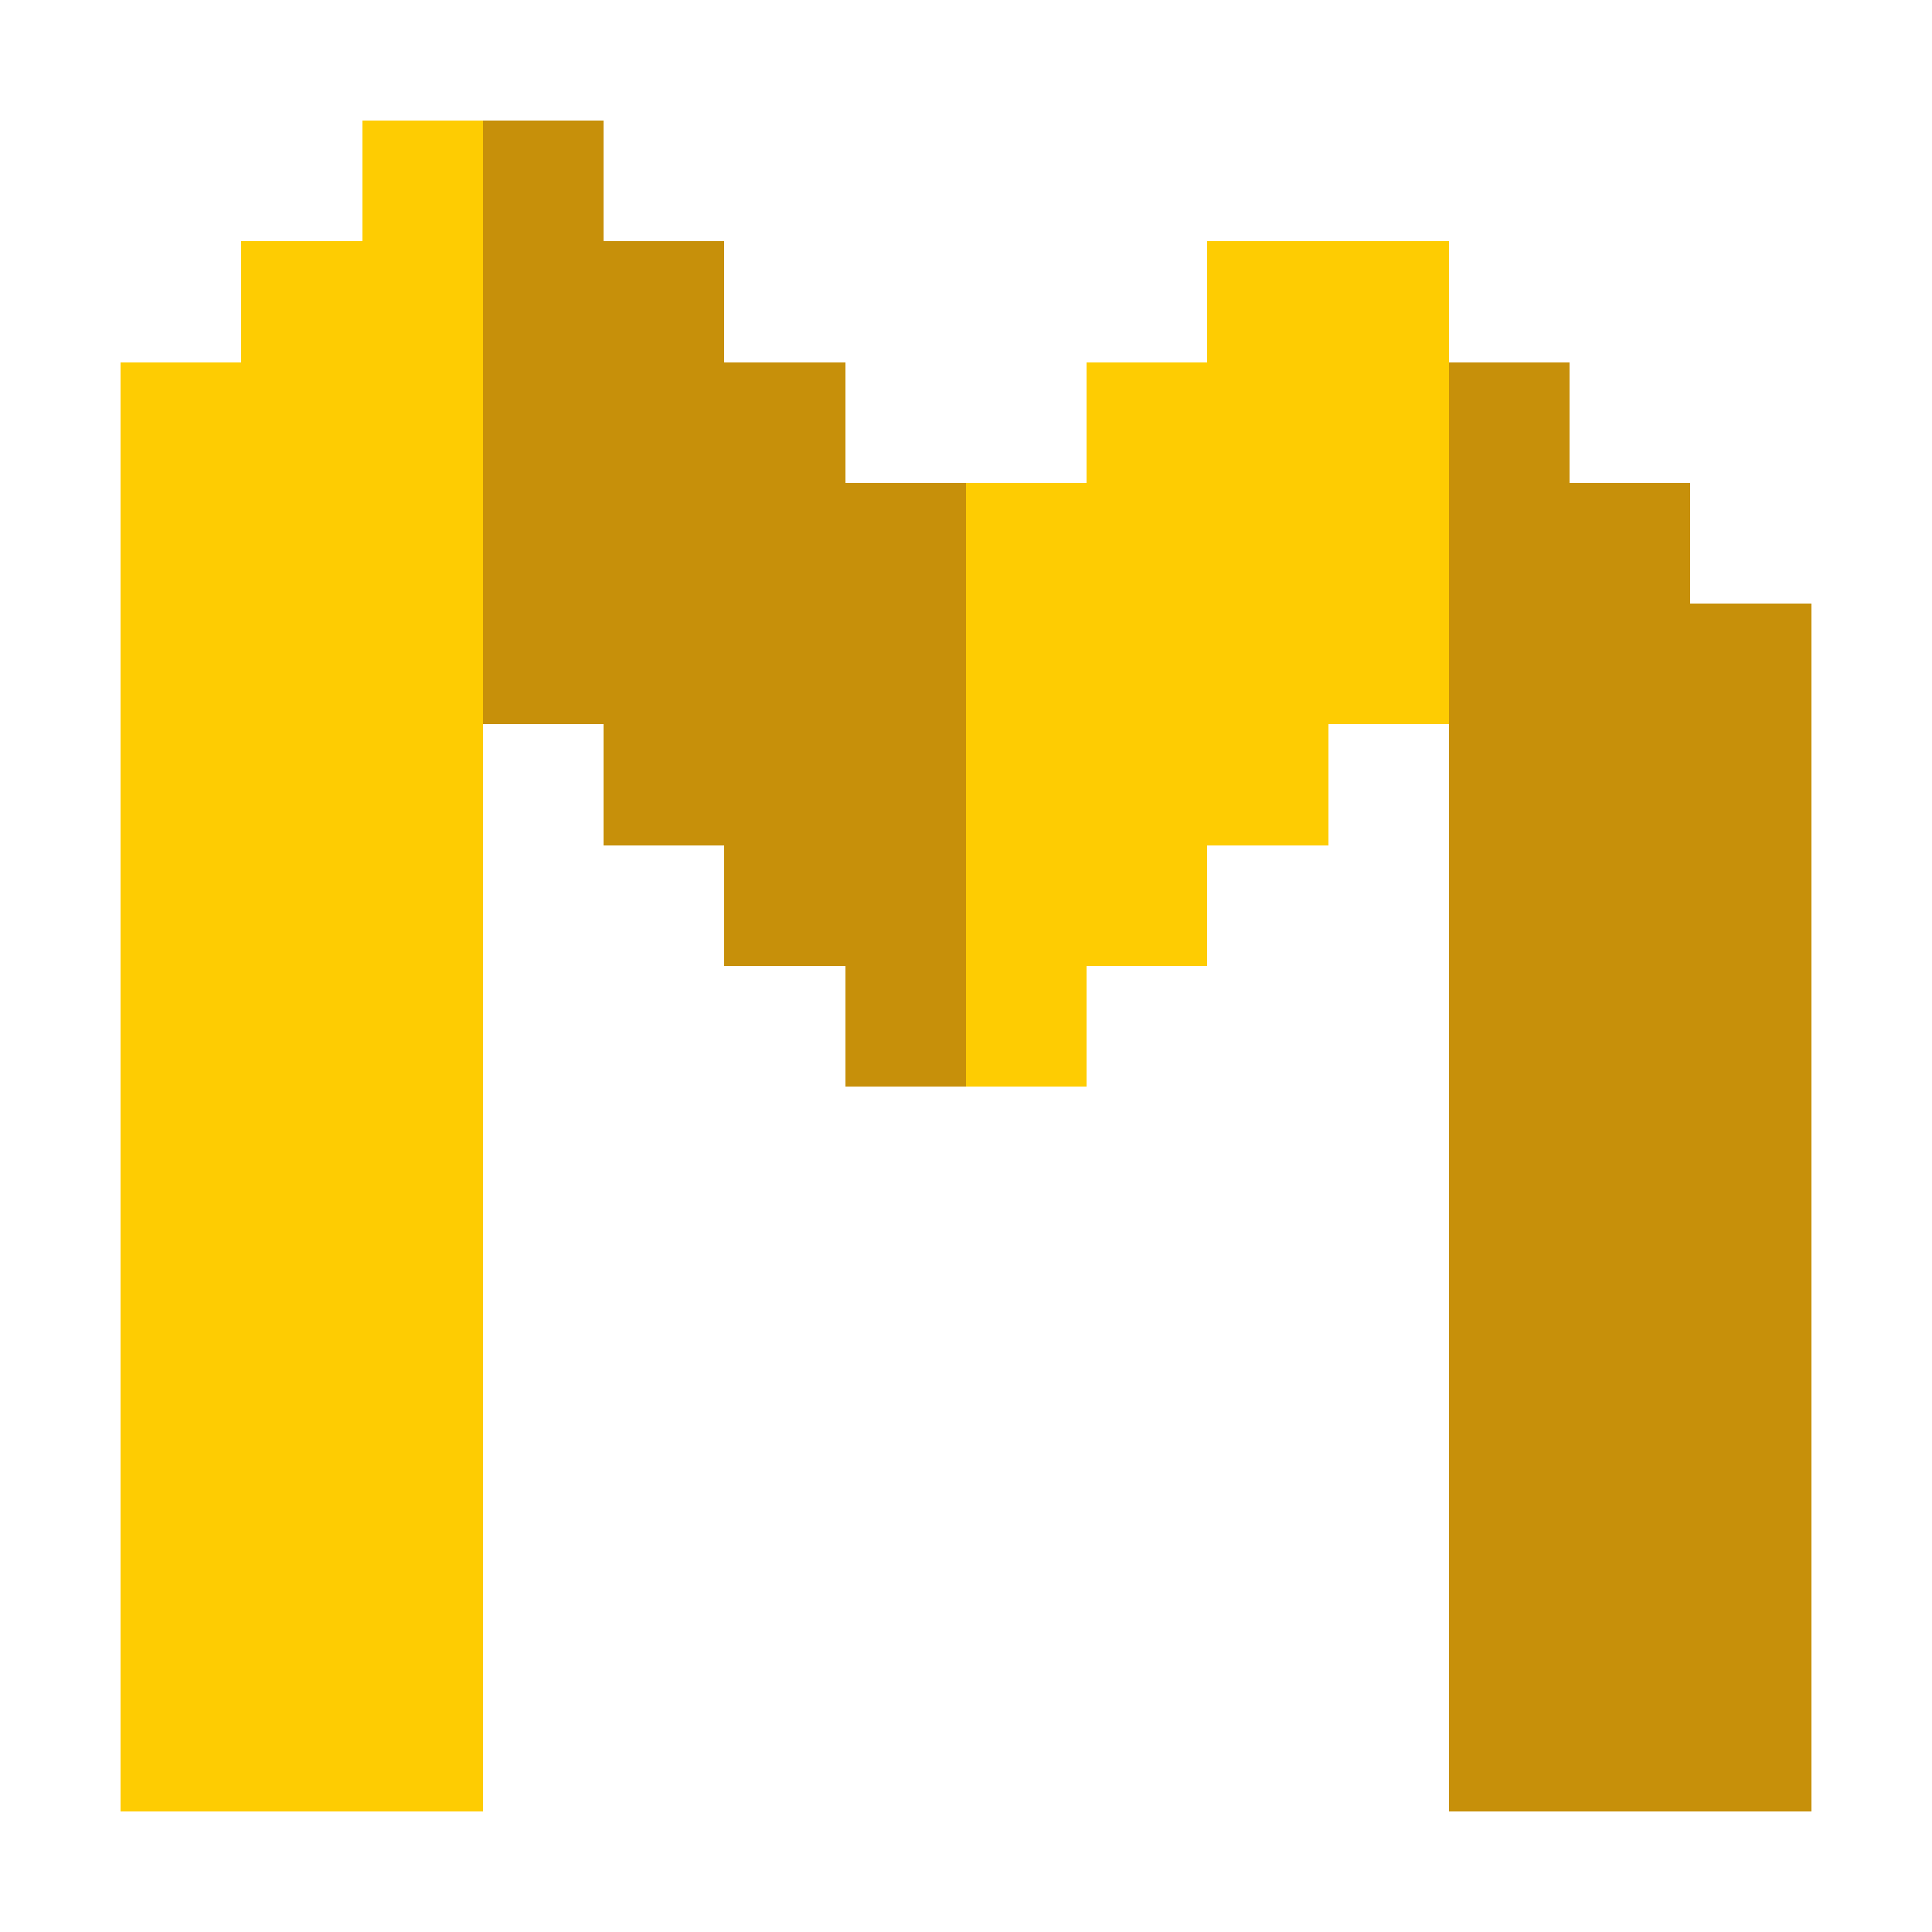
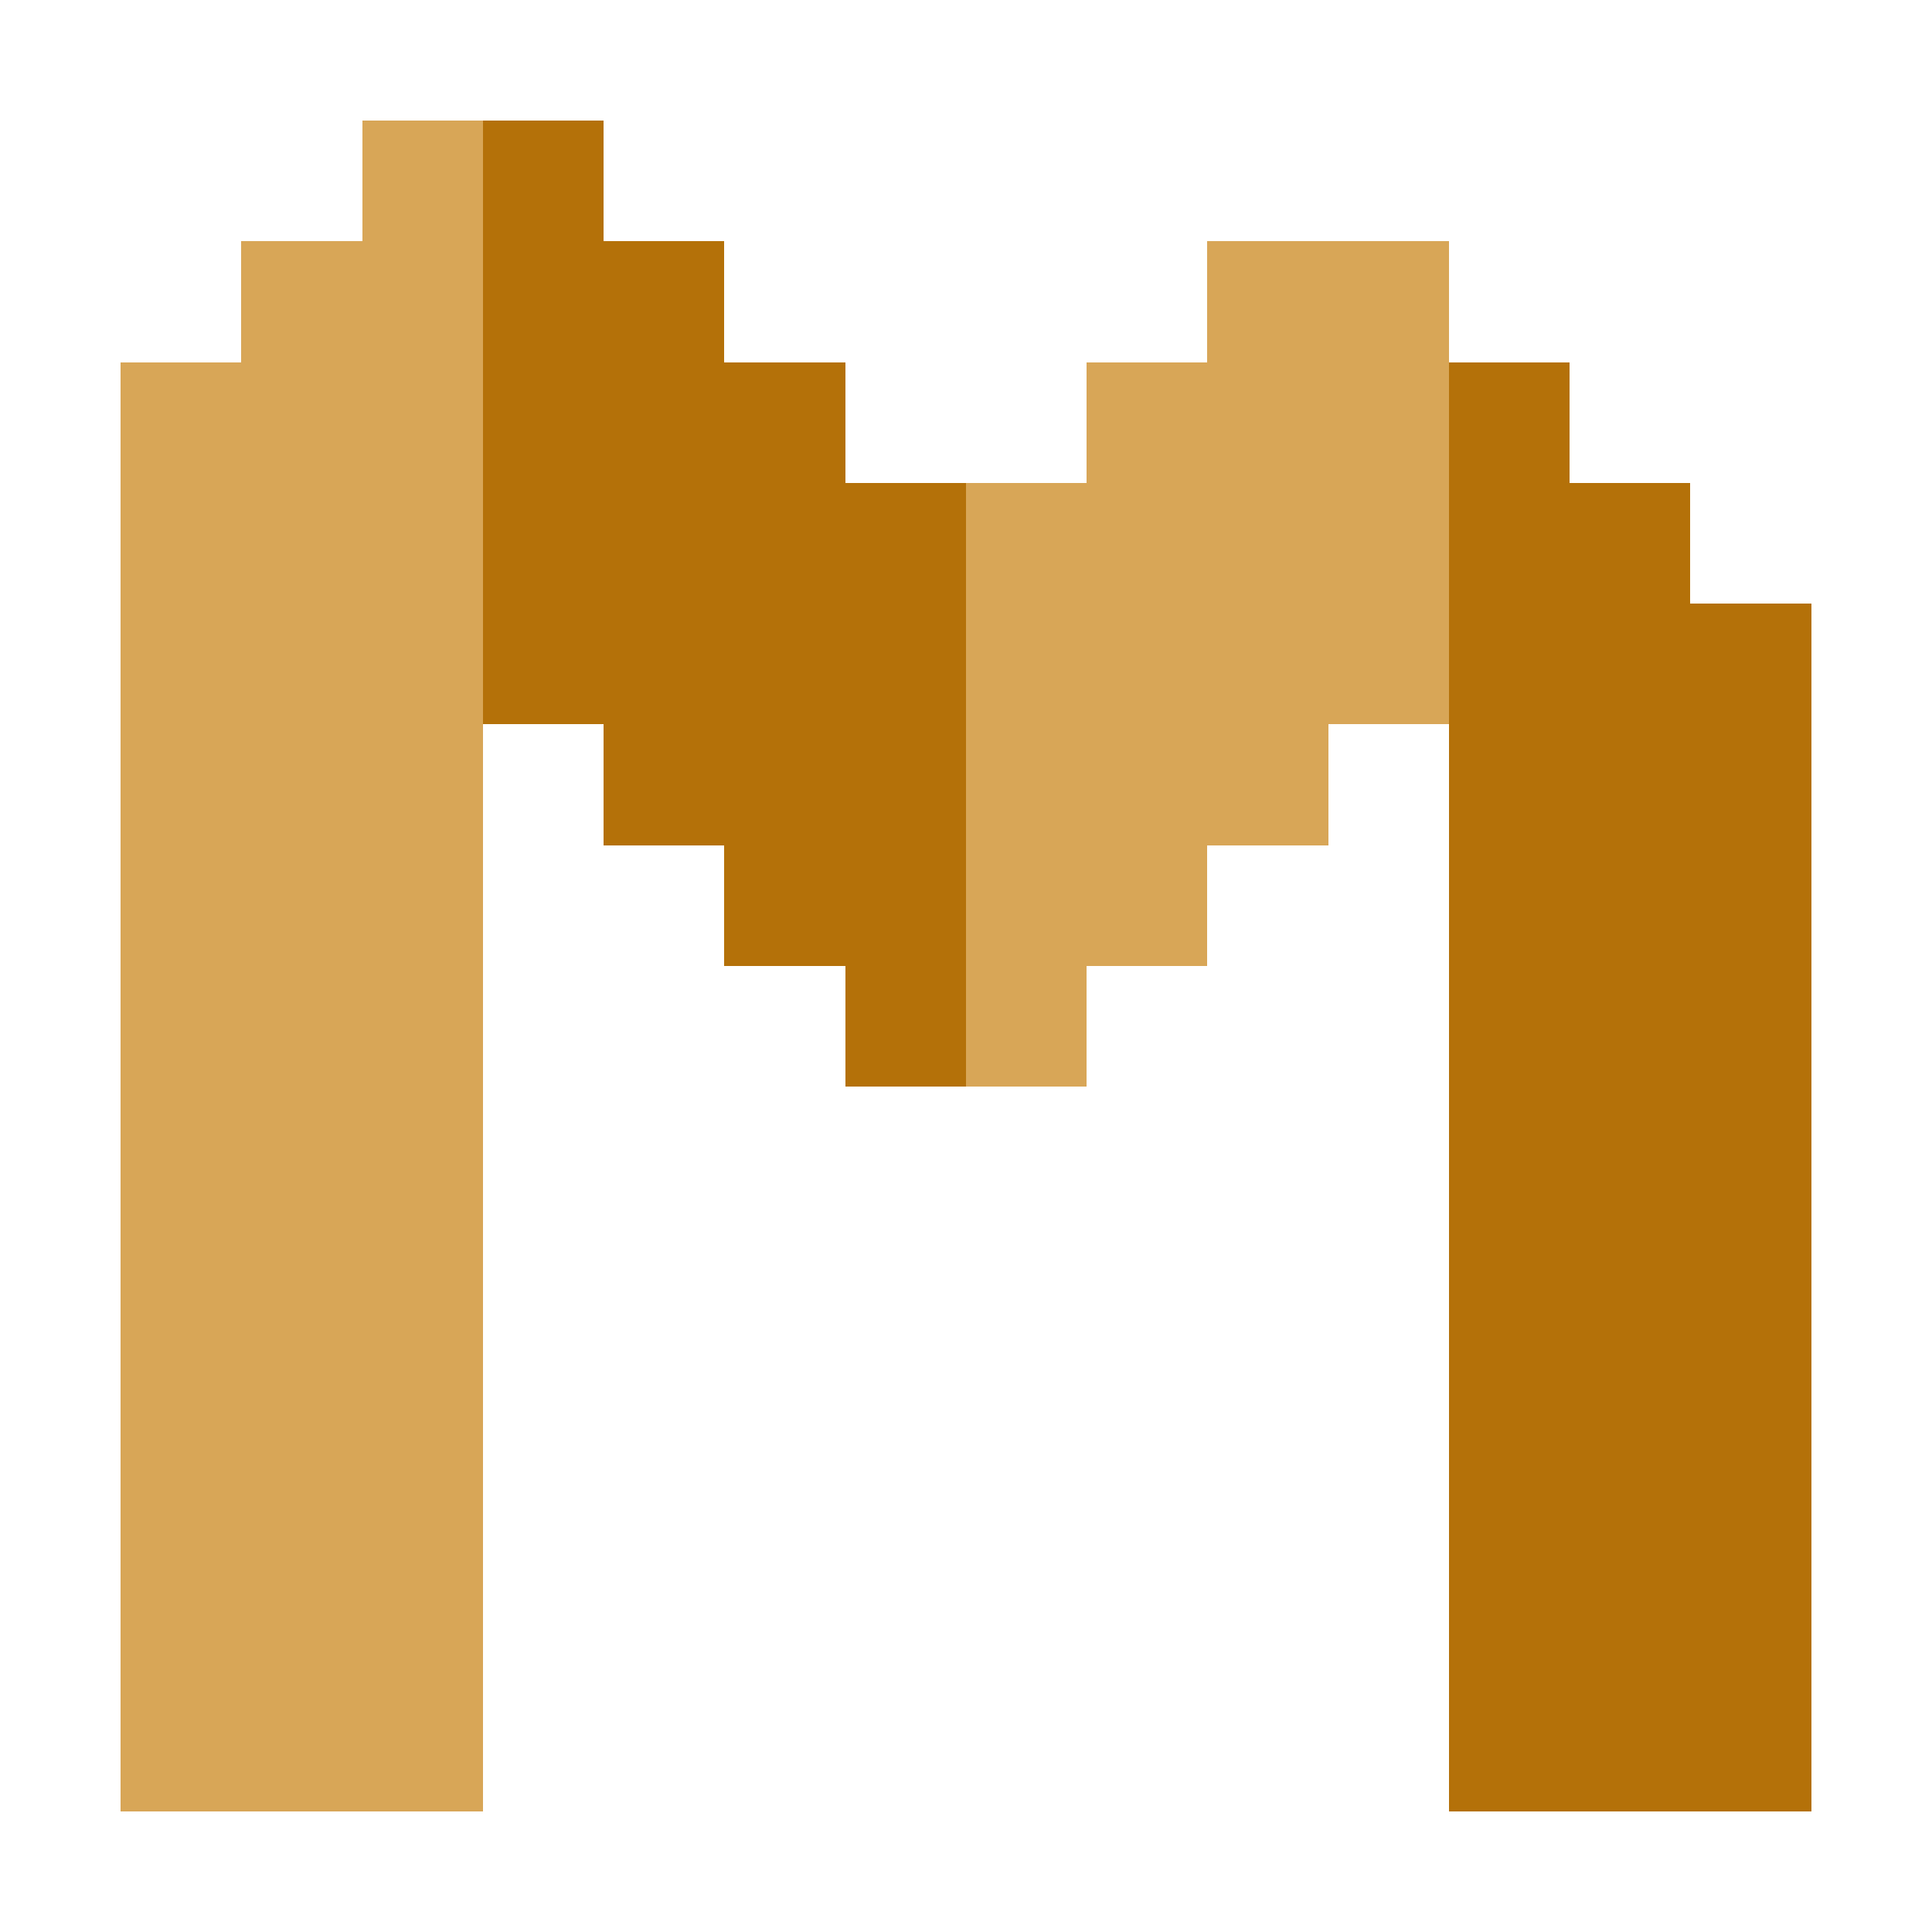
<svg xmlns="http://www.w3.org/2000/svg" viewBox="0 0 16 16" shape-rendering="crispEdges">
-   <rect x="3" y="1" width="1" height="1" fill="#fecc02" />
-   <rect x="4" y="1" width="1" height="1" fill="#c7900a" />
-   <rect x="2" y="2" width="2" height="1" fill="#fecc02" />
-   <rect x="4" y="2" width="2" height="1" fill="#c7900a" />
-   <rect x="10" y="2" width="2" height="1" fill="#fecc02" />
-   <rect x="1" y="3" width="3" height="1" fill="#fecc02" />
-   <rect x="4" y="3" width="3" height="1" fill="#c7900a" />
-   <rect x="9" y="3" width="3" height="1" fill="#fecc02" />
-   <rect x="12" y="3" width="1" height="1" fill="#c7900a" />
-   <rect x="1" y="4" width="3" height="1" fill="#fecc02" />
-   <rect x="4" y="4" width="4" height="1" fill="#c7900a" />
-   <rect x="8" y="4" width="4" height="1" fill="#fecc02" />
-   <rect x="12" y="4" width="2" height="1" fill="#c7900a" />
-   <rect x="1" y="5" width="3" height="1" fill="#fecc02" />
-   <rect x="4" y="5" width="4" height="1" fill="#c7900a" />
-   <rect x="8" y="5" width="4" height="1" fill="#fecc02" />
-   <rect x="12" y="5" width="3" height="1" fill="#c7900a" />
-   <rect x="1" y="6" width="3" height="1" fill="#fecc02" />
-   <rect x="5" y="6" width="3" height="1" fill="#c7900a" />
-   <rect x="8" y="6" width="3" height="1" fill="#fecc02" />
-   <rect x="12" y="6" width="3" height="1" fill="#c7900a" />
-   <rect x="1" y="7" width="3" height="1" fill="#fecc02" />
-   <rect x="6" y="7" width="2" height="1" fill="#c7900a" />
-   <rect x="8" y="7" width="2" height="1" fill="#fecc02" />
-   <rect x="12" y="7" width="3" height="1" fill="#c7900a" />
-   <rect x="1" y="8" width="3" height="1" fill="#fecc02" />
-   <rect x="7" y="8" width="1" height="1" fill="#c7900a" />
-   <rect x="8" y="8" width="1" height="1" fill="#fecc02" />
-   <rect x="12" y="8" width="3" height="1" fill="#c7900a" />
-   <rect x="1" y="9" width="3" height="1" fill="#fecc02" />
-   <rect x="12" y="9" width="3" height="1" fill="#c7900a" />
-   <rect x="1" y="10" width="3" height="1" fill="#fecc02" />
-   <rect x="12" y="10" width="3" height="1" fill="#c7900a" />
-   <rect x="1" y="11" width="3" height="1" fill="#fecc02" />
-   <rect x="12" y="11" width="3" height="1" fill="#c7900a" />
-   <rect x="1" y="12" width="3" height="1" fill="#fecc02" />
-   <rect x="12" y="12" width="3" height="1" fill="#c7900a" />
-   <rect x="1" y="13" width="3" height="1" fill="#fecc02" />
-   <rect x="12" y="13" width="3" height="1" fill="#c7900a" />
-   <rect x="1" y="14" width="3" height="1" fill="#fecc02" />
-   <rect x="12" y="14" width="3" height="1" fill="#c7900a" />
+   <rect x="3" y="1" width="1" height="1" fill="#d8a657" />
+   <rect x="4" y="1" width="1" height="1" fill="#b47109" />
+   <rect x="2" y="2" width="2" height="1" fill="#d8a657" />
+   <rect x="4" y="2" width="2" height="1" fill="#b47109" />
+   <rect x="10" y="2" width="2" height="1" fill="#d8a657" />
+   <rect x="1" y="3" width="3" height="1" fill="#d8a657" />
+   <rect x="4" y="3" width="3" height="1" fill="#b47109" />
+   <rect x="9" y="3" width="3" height="1" fill="#d8a657" />
+   <rect x="12" y="3" width="1" height="1" fill="#b47109" />
+   <rect x="1" y="4" width="3" height="1" fill="#d8a657" />
+   <rect x="4" y="4" width="4" height="1" fill="#b47109" />
+   <rect x="8" y="4" width="4" height="1" fill="#d8a657" />
+   <rect x="12" y="4" width="2" height="1" fill="#b47109" />
+   <rect x="1" y="5" width="3" height="1" fill="#d8a657" />
+   <rect x="4" y="5" width="4" height="1" fill="#b47109" />
+   <rect x="8" y="5" width="4" height="1" fill="#d8a657" />
+   <rect x="12" y="5" width="3" height="1" fill="#b47109" />
+   <rect x="1" y="6" width="3" height="1" fill="#d8a657" />
+   <rect x="5" y="6" width="3" height="1" fill="#b47109" />
+   <rect x="8" y="6" width="3" height="1" fill="#d8a657" />
+   <rect x="12" y="6" width="3" height="1" fill="#b47109" />
+   <rect x="1" y="7" width="3" height="1" fill="#d8a657" />
+   <rect x="6" y="7" width="2" height="1" fill="#b47109" />
+   <rect x="8" y="7" width="2" height="1" fill="#d8a657" />
+   <rect x="12" y="7" width="3" height="1" fill="#b47109" />
+   <rect x="1" y="8" width="3" height="1" fill="#d8a657" />
+   <rect x="7" y="8" width="1" height="1" fill="#b47109" />
+   <rect x="8" y="8" width="1" height="1" fill="#d8a657" />
+   <rect x="12" y="8" width="3" height="1" fill="#b47109" />
+   <rect x="1" y="9" width="3" height="1" fill="#d8a657" />
+   <rect x="12" y="9" width="3" height="1" fill="#b47109" />
+   <rect x="1" y="10" width="3" height="1" fill="#d8a657" />
+   <rect x="12" y="10" width="3" height="1" fill="#b47109" />
+   <rect x="1" y="11" width="3" height="1" fill="#d8a657" />
+   <rect x="12" y="11" width="3" height="1" fill="#b47109" />
+   <rect x="1" y="12" width="3" height="1" fill="#d8a657" />
+   <rect x="12" y="12" width="3" height="1" fill="#b47109" />
+   <rect x="1" y="13" width="3" height="1" fill="#d8a657" />
+   <rect x="12" y="13" width="3" height="1" fill="#b47109" />
+   <rect x="1" y="14" width="3" height="1" fill="#d8a657" />
+   <rect x="12" y="14" width="3" height="1" fill="#b47109" />
</svg>
